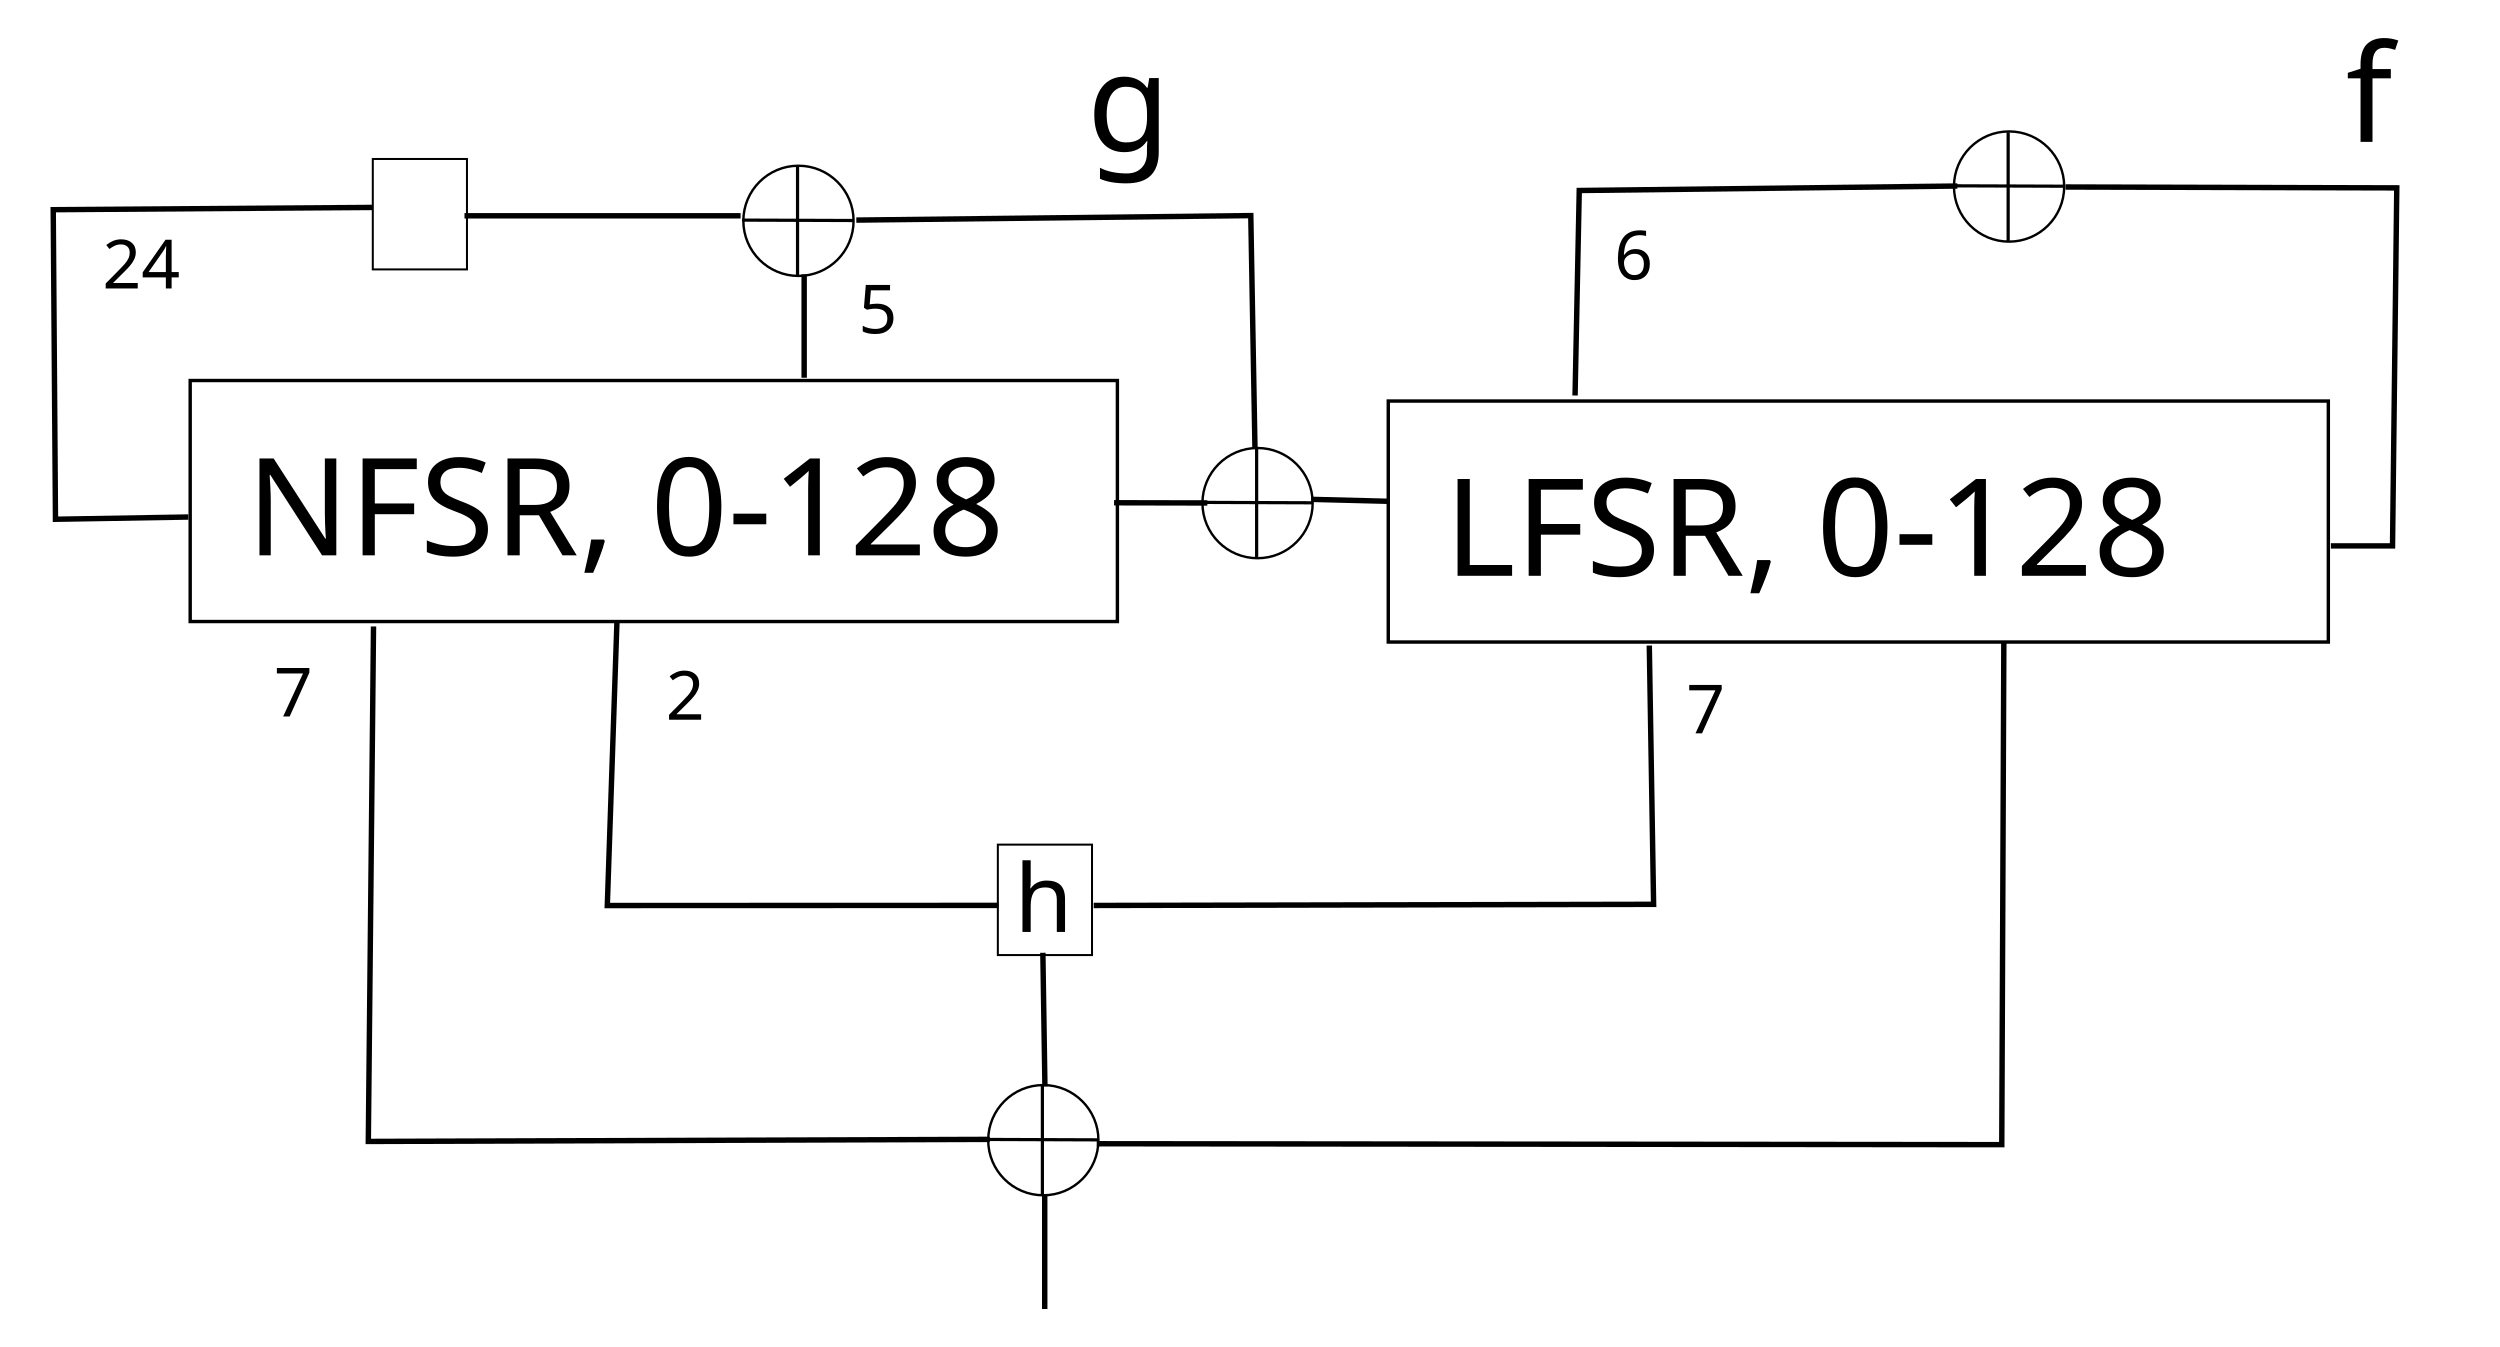
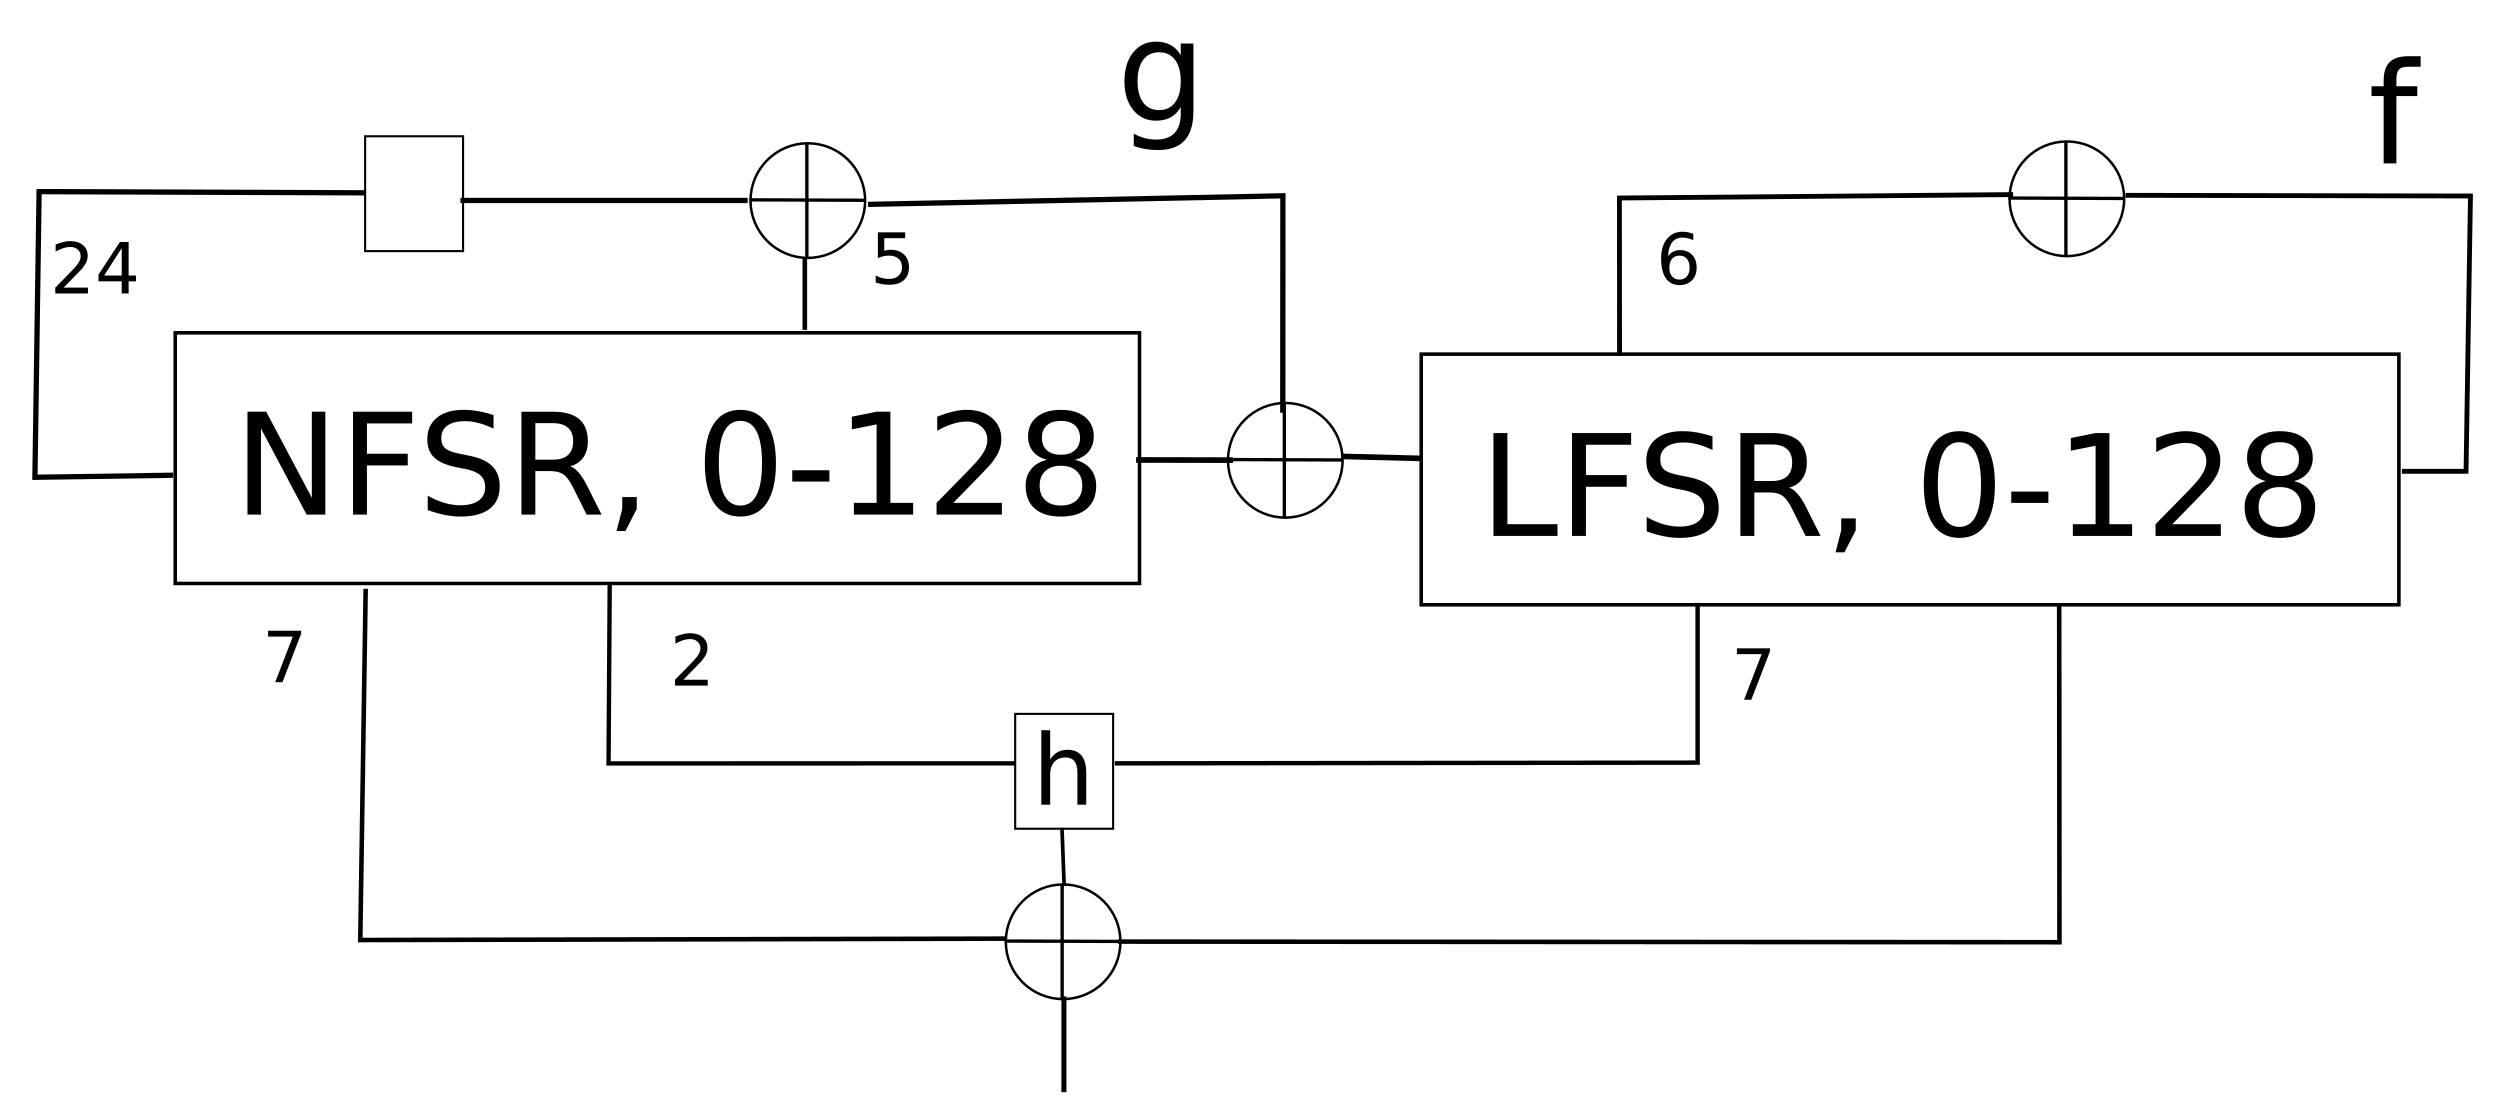
- <svg xmlns="http://www.w3.org/2000/svg" width="130mm" height="70mm" viewBox="0 0 460.63 248.031" id="svg2" version="1.1">
+ <svg xmlns="http://www.w3.org/2000/svg" width="125mm" height="55mm" viewBox="0 0 442.913 194.882" id="svg2" version="1.1">
  <defs id="defs4" />
-   <g id="layer1" transform="translate(-50.18285,-43.76238)">
-     <g id="g4202" transform="matrix(0.5922528,0,0,0.5922528,94.07953,26.78722)">
+   <g id="layer1" transform="translate(-50.18285,-96.91197)">
+     <g id="g4202" transform="matrix(0.5922528,0,0,0.5922528,90.07953,74.7872)">
      <circle r="17.143" cy="97.362" cx="174.286" id="path4168" style="opacity:1;fill:#000000;fill-opacity:0;stroke:#000000;stroke-width:0.75;stroke-miterlimit:4;stroke-dasharray:none;stroke-dashoffset:0;stroke-opacity:1" />
      <path id="path4198" d="m 156.826,97.137 34.471,0.126" style="fill:none;fill-rule:evenodd;stroke:#000000;stroke-width:1px;stroke-linecap:butt;stroke-linejoin:miter;stroke-opacity:1" />
      <path id="path4200" d="m 173.999,80.469 0,34.093" style="fill:none;fill-rule:evenodd;stroke:#000000;stroke-width:1px;stroke-linecap:butt;stroke-linejoin:miter;stroke-opacity:1" />
    </g>
-     <rect style="opacity:1;fill:#000000;fill-opacity:0;stroke:#000000;stroke-width:0.628;stroke-miterlimit:4;stroke-dasharray:none;stroke-dashoffset:0;stroke-opacity:1" id="rect4147-1" width="170.839" height="44.408" x="85.225" y="113.873" />
-     <text xml:space="preserve" style="font-style:normal;font-weight:normal;font-size:40px;line-height:125%;font-family:Sans;letter-spacing:0px;word-spacing:0px;fill:#000000;fill-opacity:1;stroke:none;stroke-width:1px;stroke-linecap:butt;stroke-linejoin:miter;stroke-opacity:1" x="95.571" y="146.076" id="text4149-5">
-       <tspan id="tspan4151-3" x="95.571" y="146.076" style="font-size:25px">NFSR, 0-128</tspan>
-     </text>
-     <rect style="opacity:1;fill:#000000;fill-opacity:0;stroke:#000000;stroke-width:0.632;stroke-miterlimit:4;stroke-dasharray:none;stroke-dashoffset:0;stroke-opacity:1" id="rect4147-1-5" width="173.209" height="44.403" x="305.974" y="117.655" />
-     <text xml:space="preserve" style="font-style:normal;font-weight:normal;font-size:40px;line-height:125%;font-family:Sans;letter-spacing:0px;word-spacing:0px;fill:#000000;fill-opacity:1;stroke:none;stroke-width:1px;stroke-linecap:butt;stroke-linejoin:miter;stroke-opacity:1" x="316.319" y="149.857" id="text4149-5-9">
-       <tspan id="tspan4151-3-8" x="316.319" y="149.857" style="font-size:25px">LFSR, 0-128</tspan>
-     </text>
-     <rect style="opacity:1;fill:#000000;fill-opacity:0;stroke:#000000;stroke-width:0.372;stroke-miterlimit:4;stroke-dasharray:none;stroke-dashoffset:0;stroke-opacity:1" id="rect4215" width="17.352" height="20.347" x="118.871" y="73.054" />
-     <text xml:space="preserve" style="font-style:normal;font-weight:normal;font-size:40px;line-height:125%;font-family:Sans;letter-spacing:0px;word-spacing:0px;fill:#000000;fill-opacity:1;stroke:none;stroke-width:1px;stroke-linecap:butt;stroke-linejoin:miter;stroke-opacity:1" x="250.435" y="71.545" id="text4149-5-2">
-       <tspan id="tspan4151-3-9" x="250.435" y="71.545" style="font-size:25px">g</tspan>
-     </text>
-     <path style="fill:none;fill-rule:evenodd;stroke:#000000;stroke-width:1px;stroke-linecap:butt;stroke-linejoin:miter;stroke-opacity:1" d="M 84.891,139.024 60.404,139.436 59.991,82.395 118.808,81.982" id="path4237" />
-     <path style="fill:none;fill-rule:evenodd;stroke:#000000;stroke-width:1px;stroke-linecap:butt;stroke-linejoin:miter;stroke-opacity:1" d="m 135.766,83.524 50.875,0" id="path4239" />
-     <g id="g4202-9" transform="matrix(0.5922528,0,0,0.5922528,178.6692,78.79825)">
+     <rect style="opacity:1;fill:#000000;fill-opacity:0;stroke:#000000;stroke-width:0.628;stroke-miterlimit:4;stroke-dasharray:none;stroke-dashoffset:0;stroke-opacity:1" id="rect4147-1" width="170.839" height="44.408" x="81.225" y="155.873" />
+     <g style="font-style:normal;font-weight:normal;font-size:40px;line-height:125%;font-family:Sans;letter-spacing:0px;word-spacing:0px;fill:#000000;fill-opacity:1;stroke:none;stroke-width:1px;stroke-linecap:butt;stroke-linejoin:miter;stroke-opacity:1" id="text4149-5">
+       <path d="m 94.025,169.851 3.32,0 8.081,15.247 0,-15.247 2.393,0 0,18.225 -3.32,0 -8.081,-15.247 0,15.247 -2.393,0 0,-18.225 z" style="font-size:25px" id="path4252" />
+       <path d="m 112.726,169.851 10.474,0 0,2.075 -8.008,0 0,5.371 7.227,0 0,2.075 -7.227,0 0,8.704 -2.466,0 0,-18.225 z" style="font-size:25px" id="path4254" />
+       <path d="m 137.616,170.45 0,2.405 q -1.404,-0.671 -2.649,-1.001 -1.245,-0.33 -2.405,-0.33 -2.014,0 -3.113,0.781 -1.086,0.781 -1.086,2.222 0,1.208 0.72,1.831 0.732,0.61 2.759,0.989 l 1.489,0.305 q 2.759,0.525 4.065,1.855 1.318,1.318 1.318,3.54 0,2.649 -1.782,4.016 -1.77,1.367 -5.2,1.367 -1.294,0 -2.759,-0.293 -1.453,-0.293 -3.015,-0.867 l 0,-2.539 q 1.501,0.842 2.942,1.27 1.44,0.427 2.832,0.427 2.112,0 3.259,-0.83 1.147,-0.83 1.147,-2.368 0,-1.343 -0.83,-2.1 -0.818,-0.757 -2.698,-1.135 L 131.11,179.702 q -2.759,-0.549 -3.992,-1.721 -1.233,-1.172 -1.233,-3.259 0,-2.417 1.697,-3.809 1.709,-1.392 4.7,-1.392 1.282,0 2.612,0.232 1.331,0.232 2.722,0.696 z" style="font-size:25px" id="path4256" />
+       <path d="m 151.203,179.532 q 0.793,0.269 1.538,1.147 0.757,0.879 1.514,2.417 l 2.502,4.98 -2.649,0 -2.332,-4.675 q -0.903,-1.831 -1.758,-2.429 -0.842,-0.598 -2.307,-0.598 l -2.686,0 0,7.703 -2.466,0 0,-18.225 5.566,0 q 3.125,0 4.663,1.306 1.538,1.306 1.538,3.943 0,1.721 -0.806,2.856 -0.793,1.135 -2.319,1.575 z m -6.177,-7.654 0,6.47 3.101,0 q 1.782,0 2.686,-0.818 0.916,-0.83 0.916,-2.429 0,-1.599 -0.916,-2.405 -0.903,-0.818 -2.686,-0.818 l -3.101,0 z" style="font-size:25px" id="path4258" />
+       <path d="m 160.419,184.976 2.576,0 0,2.1 -2.002,3.906 -1.575,0 1.001,-3.906 0,-2.1 z" style="font-size:25px" id="path4260" />
+       <path d="m 181.354,171.475 q -1.904,0 -2.869,1.88 -0.952,1.868 -0.952,5.627 0,3.748 0.952,5.627 0.964,1.868 2.869,1.868 1.917,0 2.869,-1.868 0.964,-1.88 0.964,-5.627 0,-3.76 -0.964,-5.627 -0.952,-1.88 -2.869,-1.88 z m 0,-1.953 q 3.064,0 4.675,2.429 1.624,2.417 1.624,7.031 0,4.602 -1.624,7.031 -1.611,2.417 -4.675,2.417 -3.064,0 -4.688,-2.417 -1.611,-2.429 -1.611,-7.031 0,-4.614 1.611,-7.031 1.624,-2.429 4.688,-2.429 z" style="font-size:25px" id="path4262" />
+       <path d="m 190.546,180.227 6.58,0 0,2.002 -6.58,0 0,-2.002 z" style="font-size:25px" id="path4264" />
+       <path d="m 201.459,186.001 4.028,0 0,-13.904 -4.382,0.879 0,-2.246 4.358,-0.879 2.466,0 0,16.15 4.028,0 0,2.075 -10.498,0 0,-2.075 z" style="font-size:25px" id="path4266" />
+       <path d="m 219.074,186.001 8.606,0 0,2.075 -11.572,0 0,-2.075 q 1.404,-1.453 3.821,-3.894 2.429,-2.454 3.052,-3.162 1.184,-1.331 1.648,-2.246 0.476,-0.928 0.476,-1.819 0,-1.453 -1.025,-2.368 -1.013,-0.916 -2.649,-0.916 -1.16,0 -2.454,0.403 -1.282,0.403 -2.747,1.221 l 0,-2.49 q 1.489,-0.598 2.783,-0.903 1.294,-0.305 2.368,-0.305 2.832,0 4.517,1.416 1.685,1.416 1.685,3.784 0,1.123 -0.427,2.136 -0.415,1.001 -1.526,2.368 -0.305,0.354 -1.941,2.051 -1.636,1.685 -4.614,4.724 z" style="font-size:25px" id="path4268" />
+       <path d="m 238.141,179.422 q -1.758,0 -2.771,0.94 -1.001,0.94 -1.001,2.588 0,1.648 1.001,2.588 1.013,0.94 2.771,0.94 1.758,0 2.771,-0.94 1.013,-0.952 1.013,-2.588 0,-1.648 -1.013,-2.588 -1.001,-0.94 -2.771,-0.94 z m -2.466,-1.05 q -1.587,-0.391 -2.478,-1.477 -0.879,-1.086 -0.879,-2.649 0,-2.185 1.55,-3.455 1.562,-1.27 4.272,-1.27 2.722,0 4.272,1.27 1.55,1.27 1.55,3.455 0,1.562 -0.891,2.649 -0.879,1.086 -2.454,1.477 1.782,0.415 2.771,1.624 1.001,1.208 1.001,2.954 0,2.649 -1.624,4.065 -1.611,1.416 -4.626,1.416 -3.015,0 -4.639,-1.416 -1.611,-1.416 -1.611,-4.065 0,-1.746 1.001,-2.954 1.001,-1.208 2.783,-1.624 z m -0.903,-3.894 q 0,1.416 0.879,2.209 0.891,0.793 2.49,0.793 1.587,0 2.478,-0.793 0.903,-0.793 0.903,-2.209 0,-1.416 -0.903,-2.209 -0.891,-0.793 -2.478,-0.793 -1.599,0 -2.49,0.793 -0.879,0.793 -0.879,2.209 z" style="font-size:25px" id="path4270" />
+     </g>
+     <rect style="opacity:1;fill:#000000;fill-opacity:0;stroke:#000000;stroke-width:0.632;stroke-miterlimit:4;stroke-dasharray:none;stroke-dashoffset:0;stroke-opacity:1" id="rect4147-1-5" width="173.209" height="44.403" x="301.974" y="159.655" />
+     <g style="font-style:normal;font-weight:normal;font-size:40px;line-height:125%;font-family:Sans;letter-spacing:0px;word-spacing:0px;fill:#000000;fill-opacity:1;stroke:none;stroke-width:1px;stroke-linecap:butt;stroke-linejoin:miter;stroke-opacity:1" id="text4149-5-9">
+       <path d="m 314.772,173.632 2.466,0 0,16.15 8.875,0 0,2.075 -11.34,0 0,-18.225 z" style="font-size:25px" id="path4273" />
+       <path d="m 328.688,173.632 10.474,0 0,2.075 -8.008,0 0,5.371 7.227,0 0,2.075 -7.227,0 0,8.704 -2.466,0 0,-18.225 z" style="font-size:25px" id="path4275" />
+       <path d="m 353.579,174.23 0,2.405 q -1.404,-0.671 -2.649,-1.001 -1.245,-0.33 -2.405,-0.33 -2.014,0 -3.113,0.781 -1.086,0.781 -1.086,2.222 0,1.208 0.72,1.831 0.732,0.61 2.759,0.989 l 1.489,0.305 q 2.759,0.525 4.065,1.855 1.318,1.318 1.318,3.54 0,2.649 -1.782,4.016 -1.77,1.367 -5.2,1.367 -1.294,0 -2.759,-0.293 -1.453,-0.293 -3.015,-0.867 l 0,-2.539 q 1.501,0.842 2.942,1.27 1.44,0.427 2.832,0.427 2.112,0 3.259,-0.83 1.147,-0.83 1.147,-2.368 0,-1.343 -0.83,-2.1 -0.818,-0.757 -2.698,-1.135 l -1.501,-0.293 q -2.759,-0.549 -3.992,-1.721 -1.233,-1.172 -1.233,-3.259 0,-2.417 1.697,-3.809 1.709,-1.392 4.7,-1.392 1.282,0 2.612,0.232 1.331,0.232 2.722,0.696 z" style="font-size:25px" id="path4277" />
+       <path d="m 367.165,183.312 q 0.793,0.269 1.538,1.147 0.757,0.879 1.514,2.417 l 2.502,4.98 -2.649,0 -2.332,-4.675 q -0.903,-1.831 -1.758,-2.429 -0.842,-0.598 -2.307,-0.598 l -2.686,0 0,7.703 -2.466,0 0,-18.225 5.566,0 q 3.125,0 4.663,1.306 1.538,1.306 1.538,3.943 0,1.721 -0.806,2.856 -0.793,1.135 -2.319,1.575 z m -6.177,-7.654 0,6.47 3.101,0 q 1.782,0 2.686,-0.818 0.916,-0.83 0.916,-2.429 0,-1.599 -0.916,-2.405 -0.903,-0.818 -2.686,-0.818 l -3.101,0 z" style="font-size:25px" id="path4279" />
+       <path d="m 376.381,188.756 2.576,0 0,2.1 -2.002,3.906 -1.575,0 1.001,-3.906 0,-2.1 z" style="font-size:25px" id="path4281" />
+       <path d="m 397.316,175.255 q -1.904,0 -2.869,1.88 -0.952,1.868 -0.952,5.627 0,3.748 0.952,5.627 0.964,1.868 2.869,1.868 1.917,0 2.869,-1.868 0.964,-1.88 0.964,-5.627 0,-3.76 -0.964,-5.627 -0.952,-1.88 -2.869,-1.88 z m 0,-1.953 q 3.064,0 4.675,2.429 1.624,2.417 1.624,7.031 0,4.602 -1.624,7.031 -1.611,2.417 -4.675,2.417 -3.064,0 -4.688,-2.417 -1.611,-2.429 -1.611,-7.031 0,-4.614 1.611,-7.031 1.624,-2.429 4.688,-2.429 z" style="font-size:25px" id="path4283" />
+       <path d="m 406.508,184.008 6.58,0 0,2.002 -6.58,0 0,-2.002 z" style="font-size:25px" id="path4285" />
+       <path d="m 417.421,189.782 4.028,0 0,-13.904 -4.382,0.879 0,-2.246 4.358,-0.879 2.466,0 0,16.15 4.028,0 0,2.075 -10.498,0 0,-2.075 z" style="font-size:25px" id="path4287" />
+       <path d="m 435.036,189.782 8.606,0 0,2.075 -11.572,0 0,-2.075 q 1.404,-1.453 3.821,-3.894 2.429,-2.454 3.052,-3.162 1.184,-1.331 1.648,-2.246 0.476,-0.928 0.476,-1.819 0,-1.453 -1.025,-2.368 -1.013,-0.916 -2.649,-0.916 -1.16,0 -2.454,0.403 -1.282,0.403 -2.747,1.221 l 0,-2.49 q 1.489,-0.598 2.783,-0.903 1.294,-0.305 2.368,-0.305 2.832,0 4.517,1.416 1.685,1.416 1.685,3.784 0,1.123 -0.427,2.136 -0.415,1.001 -1.526,2.368 -0.305,0.354 -1.941,2.051 -1.636,1.685 -4.614,4.724 z" style="font-size:25px" id="path4289" />
+       <path d="m 454.103,183.202 q -1.758,0 -2.771,0.94 -1.001,0.94 -1.001,2.588 0,1.648 1.001,2.588 1.013,0.94 2.771,0.94 1.758,0 2.771,-0.94 1.013,-0.952 1.013,-2.588 0,-1.648 -1.013,-2.588 -1.001,-0.94 -2.771,-0.94 z m -2.466,-1.05 q -1.587,-0.391 -2.478,-1.477 -0.879,-1.086 -0.879,-2.649 0,-2.185 1.55,-3.455 1.562,-1.27 4.272,-1.27 2.722,0 4.272,1.27 1.55,1.27 1.55,3.455 0,1.562 -0.891,2.649 -0.879,1.086 -2.454,1.477 1.782,0.415 2.771,1.624 1.001,1.208 1.001,2.954 0,2.649 -1.624,4.065 -1.611,1.416 -4.626,1.416 -3.015,0 -4.639,-1.416 -1.611,-1.416 -1.611,-4.065 0,-1.746 1.001,-2.954 1.001,-1.208 2.783,-1.624 z m -0.903,-3.894 q 0,1.416 0.879,2.209 0.891,0.793 2.49,0.793 1.587,0 2.478,-0.793 0.903,-0.793 0.903,-2.209 0,-1.416 -0.903,-2.209 -0.891,-0.793 -2.478,-0.793 -1.599,0 -2.49,0.793 -0.879,0.793 -0.879,2.209 z" style="font-size:25px" id="path4291" />
+     </g>
+     <rect style="opacity:1;fill:#000000;fill-opacity:0;stroke:#000000;stroke-width:0.372;stroke-miterlimit:4;stroke-dasharray:none;stroke-dashoffset:0;stroke-opacity:1" id="rect4215" width="17.352" height="20.347" x="114.871" y="121.054" />
+     <g style="font-style:normal;font-weight:normal;font-size:40px;line-height:125%;font-family:Sans;letter-spacing:0px;word-spacing:0px;fill:#000000;fill-opacity:1;stroke:none;stroke-width:1px;stroke-linecap:butt;stroke-linejoin:miter;stroke-opacity:1" id="text4149-5-2">
+       <path d="m 259.371,111.3 q 0,-2.441 -1.013,-3.784 -1.001,-1.343 -2.82,-1.343 -1.807,0 -2.82,1.343 -1.001,1.343 -1.001,3.784 0,2.429 1.001,3.772 1.013,1.343 2.82,1.343 1.819,0 2.82,-1.343 1.013,-1.343 1.013,-3.772 z m 2.246,5.298 q 0,3.491 -1.55,5.188 -1.55,1.709 -4.749,1.709 -1.184,0 -2.234,-0.183 -1.05,-0.171 -2.039,-0.537 l 0,-2.185 q 0.989,0.537 1.953,0.793 0.964,0.256 1.965,0.256 2.209,0 3.308,-1.16 1.099,-1.147 1.099,-3.479 l 0,-1.111 q -0.696,1.208 -1.782,1.807 -1.086,0.598 -2.6,0.598 -2.515,0 -4.053,-1.917 -1.538,-1.917 -1.538,-5.078 0,-3.174 1.538,-5.09 1.538,-1.917 4.053,-1.917 1.514,0 2.6,0.598 1.086,0.598 1.782,1.807 l 0,-2.075 2.246,0 0,11.975 z" style="font-size:25px" id="path4249" />
+     </g>
+     <path style="fill:none;fill-rule:evenodd;stroke:#000000;stroke-width:0.937px;stroke-linecap:butt;stroke-linejoin:miter;stroke-opacity:1" d="m 80.866,181.107 -24.495,0.362 0.739,-50.608 57.682,0.214" id="path4237" />
+     <path style="fill:none;fill-rule:evenodd;stroke:#000000;stroke-width:0.937px;stroke-linecap:butt;stroke-linejoin:miter;stroke-opacity:1" d="m 131.756,132.427 50.889,0" id="path4239" />
+     <g id="g4202-9" transform="matrix(0.5922528,0,0,0.5922528,174.6692,120.7982)">
      <circle r="17.143" cy="97.362" cx="174.286" id="path4168-4" style="opacity:1;fill:#000000;fill-opacity:0;stroke:#000000;stroke-width:0.75;stroke-miterlimit:4;stroke-dasharray:none;stroke-dashoffset:0;stroke-opacity:1" />
      <path id="path4198-8" d="m 156.826,97.137 34.471,0.126" style="fill:none;fill-rule:evenodd;stroke:#000000;stroke-width:1px;stroke-linecap:butt;stroke-linejoin:miter;stroke-opacity:1" />
      <path id="path4200-9" d="m 173.999,80.469 0,34.093" style="fill:none;fill-rule:evenodd;stroke:#000000;stroke-width:1px;stroke-linecap:butt;stroke-linejoin:miter;stroke-opacity:1" />
    </g>
-     <path style="fill:none;fill-rule:evenodd;stroke:#000000;stroke-width:1px;stroke-linecap:butt;stroke-linejoin:miter;stroke-opacity:1" d="m 272.636,136.434 -17.183,-0.036" id="path4265" />
-     <path style="fill:none;fill-rule:evenodd;stroke:#000000;stroke-width:1px;stroke-linecap:butt;stroke-linejoin:miter;stroke-opacity:1" d="m 207.959,84.315 72.684,-0.83 0.771,42.921" id="path4267" />
-     <path style="fill:none;fill-rule:evenodd;stroke:#000000;stroke-width:1px;stroke-linecap:butt;stroke-linejoin:miter;stroke-opacity:1" d="m 340.391,116.634 0.771,-37.771 69.678,-0.825" id="path4269" />
-     <path style="fill:none;fill-rule:evenodd;stroke:#000000;stroke-width:1px;stroke-linecap:butt;stroke-linejoin:miter;stroke-opacity:1" d="m 430.757,78.217 61.036,0.162 -0.783,65.964 -11.355,0" id="path4288" />
-     <path style="fill:none;fill-rule:evenodd;stroke:#000000;stroke-width:1px;stroke-linecap:butt;stroke-linejoin:miter;stroke-opacity:1" d="m 198.352,113.361 0,-19.046" id="path4161" />
-     <g id="g4202-0" transform="matrix(0.5922528,0,0,0.5922528,139.193,196.1783)">
-       <circle r="17.143" cy="97.362" cx="174.286" id="path4168-2" style="opacity:1;fill:#000000;fill-opacity:0;stroke:#000000;stroke-width:0.75;stroke-miterlimit:4;stroke-dasharray:none;stroke-dashoffset:0;stroke-opacity:1" />
-       <path id="path4198-9" d="m 156.826,97.137 34.471,0.126" style="fill:none;fill-rule:evenodd;stroke:#000000;stroke-width:1px;stroke-linecap:butt;stroke-linejoin:miter;stroke-opacity:1" />
-       <path id="path4200-5" d="m 173.999,80.469 0,34.093" style="fill:none;fill-rule:evenodd;stroke:#000000;stroke-width:1px;stroke-linecap:butt;stroke-linejoin:miter;stroke-opacity:1" />
-     </g>
-     <rect style="opacity:1;fill:#000000;fill-opacity:0;stroke:#000000;stroke-width:0.372;stroke-miterlimit:4;stroke-dasharray:none;stroke-dashoffset:0;stroke-opacity:1" id="rect4215-5" width="17.352" height="20.347" x="234.037" y="199.387" />
+     <path style="fill:none;fill-rule:evenodd;stroke:#000000;stroke-width:1px;stroke-linecap:butt;stroke-linejoin:miter;stroke-opacity:1" d="m 268.636,178.434 -17.183,-0.036" id="path4265" />
+     <path style="fill:none;fill-rule:evenodd;stroke:#000000;stroke-width:0.937px;stroke-linecap:butt;stroke-linejoin:miter;stroke-opacity:1" d="m 203.97,133.121 73.497,-1.52 -0.021,38.438" id="path4267" />
+     <path style="fill:none;fill-rule:evenodd;stroke:#000000;stroke-width:0.86px;stroke-linecap:butt;stroke-linejoin:miter;stroke-opacity:1" d="m 337.112,159.923 -0.021,-27.93 69.743,-0.61" id="path4269" />
+     <path style="fill:none;fill-rule:evenodd;stroke:#000000;stroke-width:0.86px;stroke-linecap:butt;stroke-linejoin:miter;stroke-opacity:1" d="m 426.77,131.515 61.093,0.12 -0.784,48.778 -11.366,0" id="path4288" />
+     <path style="fill:none;fill-rule:evenodd;stroke:#000000;stroke-width:0.817px;stroke-linecap:butt;stroke-linejoin:miter;stroke-opacity:1" d="m 192.768,155.361 0,-12.714" id="path4161" />
+     <rect style="opacity:1;fill:#000000;fill-opacity:0;stroke:#000000;stroke-width:0.372;stroke-miterlimit:4;stroke-dasharray:none;stroke-dashoffset:0;stroke-opacity:1" id="rect4215-5" width="17.352" height="20.347" x="230.037" y="223.387" />
    <text xml:space="preserve" style="font-style:normal;font-weight:normal;font-size:40px;line-height:125%;font-family:Sans;letter-spacing:0px;word-spacing:0px;fill:#000000;fill-opacity:1;stroke:none;stroke-width:1px;stroke-linecap:butt;stroke-linejoin:miter;stroke-opacity:1" x="114.775" y="253.701" id="text4204">
      <tspan id="tspan4206" x="114.775" y="253.701" />
    </text>
-     <text xml:space="preserve" style="font-style:normal;font-weight:normal;font-size:27.793px;line-height:125%;font-family:Sans;letter-spacing:0px;word-spacing:0px;fill:#000000;fill-opacity:1;stroke:none;stroke-width:1px;stroke-linecap:butt;stroke-linejoin:miter;stroke-opacity:1" x="237.088" y="215.477" id="text4149-5-2-5">
-       <tspan id="tspan4151-3-9-6" x="237.088" y="215.477" style="font-size:17.37px">h</tspan>
-     </text>
-     <path style="fill:none;fill-rule:evenodd;stroke:#000000;stroke-width:1px;stroke-linecap:butt;stroke-linejoin:miter;stroke-opacity:1" d="m 306.008,136.128 -14.237,-0.361" id="path4226" />
-     <path style="fill:none;fill-rule:evenodd;stroke:#000000;stroke-width:1px;stroke-linecap:butt;stroke-linejoin:miter;stroke-opacity:1" d="m 354.07,162.703 0.792,47.68 -103.16,0.212" id="path4228" />
-     <path style="fill:none;fill-rule:evenodd;stroke:#000000;stroke-width:1px;stroke-linecap:butt;stroke-linejoin:miter;stroke-opacity:1" d="m 163.867,158.019 -1.788,52.589 72.067,-0.025" id="path4230" />
-     <path style="fill:none;fill-rule:evenodd;stroke:#000000;stroke-width:1px;stroke-linecap:butt;stroke-linejoin:miter;stroke-opacity:1" d="m 119.004,159.19 -0.959,94.884 114.508,-0.38" id="path4232" />
-     <path style="fill:none;fill-rule:evenodd;stroke:#000000;stroke-width:1px;stroke-linecap:butt;stroke-linejoin:miter;stroke-opacity:1" d="m 419.394,161.912 -0.38,92.754 -166.758,-0.168" id="path4234" />
-     <path style="fill:none;fill-rule:evenodd;stroke:#000000;stroke-width:1px;stroke-linecap:butt;stroke-linejoin:miter;stroke-opacity:1" d="m 242.675,263.869 0,21.08" id="path4236" />
-     <path style="fill:none;fill-rule:evenodd;stroke:#000000;stroke-width:1px;stroke-linecap:butt;stroke-linejoin:miter;stroke-opacity:1" d="m 242.332,219.313 0.38,24.617" id="path4238" />
-     <text xml:space="preserve" style="font-style:normal;font-weight:normal;font-size:40px;line-height:125%;font-family:Sans;letter-spacing:0px;word-spacing:0px;fill:#000000;fill-opacity:1;stroke:none;stroke-width:1px;stroke-linecap:butt;stroke-linejoin:miter;stroke-opacity:1" x="482.399" y="69.901" id="text4149-5-2-8">
-       <tspan id="tspan4151-3-9-67" x="482.399" y="69.901" style="font-size:25px">f</tspan>
-     </text>
-     <g id="g4202-9-1-4" transform="matrix(0.5922528,0,0,0.5922528,317.1376,20.46789)">
+     <g style="font-style:normal;font-weight:normal;font-size:27.793px;line-height:125%;font-family:Sans;letter-spacing:0px;word-spacing:0px;fill:#000000;fill-opacity:1;stroke:none;stroke-width:1px;stroke-linecap:butt;stroke-linejoin:miter;stroke-opacity:1" id="text4149-5-2-5">
+       <path d="m 242.622,233.743 0,5.734 -1.561,0 0,-5.683 q 0,-1.349 -0.526,-2.019 -0.526,-0.67 -1.578,-0.67 -1.264,0 -1.993,0.806 -0.729,0.806 -0.729,2.197 l 0,5.369 -1.569,0 0,-13.197 1.569,0 0,5.174 q 0.56,-0.857 1.315,-1.281 0.763,-0.424 1.756,-0.424 1.637,0 2.477,1.018 0.84,1.009 0.84,2.977 z" style="font-size:17.37px" id="path4243" />
+     </g>
+     <path style="fill:none;fill-rule:evenodd;stroke:#000000;stroke-width:1px;stroke-linecap:butt;stroke-linejoin:miter;stroke-opacity:1" d="m 302.008,178.128 -14.237,-0.361" id="path4226" />
+     <path style="fill:none;fill-rule:evenodd;stroke:#000000;stroke-width:0.781px;stroke-linecap:butt;stroke-linejoin:miter;stroke-opacity:1" d="m 350.941,203.724 6.6e-4,28.299 -103.245,0.129" id="path4228" />
+     <path style="fill:none;fill-rule:evenodd;stroke:#000000;stroke-width:0.772px;stroke-linecap:butt;stroke-linejoin:miter;stroke-opacity:1" d="m 158.204,200.077 -0.206,32.09 72.131,-0.015" id="path4230" />
+     <path style="fill:none;fill-rule:evenodd;stroke:#000000;stroke-width:0.81px;stroke-linecap:butt;stroke-linejoin:miter;stroke-opacity:1" d="m 114.969,201.219 -0.959,62.234 114.534,-0.249" id="path4232" />
+     <path style="fill:none;fill-rule:evenodd;stroke:#000000;stroke-width:0.81px;stroke-linecap:butt;stroke-linejoin:miter;stroke-opacity:1" d="m 415,204.003 0.048,59.838 -166.797,-0.11" id="path4234" />
+     <path style="fill:none;fill-rule:evenodd;stroke:#000000;stroke-width:0.897px;stroke-linecap:butt;stroke-linejoin:miter;stroke-opacity:1" d="m 238.674,273.441 0,16.966" id="path4236" />
+     <path style="fill:none;fill-rule:evenodd;stroke:#000000;stroke-width:0.656px;stroke-linecap:butt;stroke-linejoin:miter;stroke-opacity:1" d="m 238.326,243.59 0.391,10.296" id="path4238" />
+     <g style="font-style:normal;font-weight:normal;font-size:40px;line-height:125%;font-family:Sans;letter-spacing:0px;word-spacing:0px;fill:#000000;fill-opacity:1;stroke:none;stroke-width:1px;stroke-linecap:butt;stroke-linejoin:miter;stroke-opacity:1" id="text4149-5-2-8">
+       <path d="m 479.038,106.868 0,1.868 -2.148,0 q -1.208,0 -1.685,0.488 -0.464,0.488 -0.464,1.758 l 0,1.208 3.699,0 0,1.746 -3.699,0 0,11.926 -2.258,0 0,-11.926 -2.148,0 0,-1.746 2.148,0 0,-0.952 q 0,-2.283 1.062,-3.32 1.062,-1.05 3.369,-1.05 l 2.124,0 z" style="font-size:25px" id="path4246" />
+     </g>
+     <g id="g4202-9-1-4" transform="matrix(0.5922528,0,0,0.5922528,313.1376,74.46786)">
      <circle r="17.143" cy="97.362" cx="174.286" id="path4168-4-6-5" style="opacity:1;fill:#000000;fill-opacity:0;stroke:#000000;stroke-width:0.75;stroke-miterlimit:4;stroke-dasharray:none;stroke-dashoffset:0;stroke-opacity:1" />
      <path id="path4198-8-5-3" d="m 156.826,97.137 34.471,0.126" style="fill:none;fill-rule:evenodd;stroke:#000000;stroke-width:1px;stroke-linecap:butt;stroke-linejoin:miter;stroke-opacity:1" />
      <path id="path4200-9-4-3" d="m 173.999,80.469 0,34.093" style="fill:none;fill-rule:evenodd;stroke:#000000;stroke-width:1px;stroke-linecap:butt;stroke-linejoin:miter;stroke-opacity:1" />
    </g>
-     <text xml:space="preserve" style="font-style:normal;font-weight:normal;font-size:12.5px;line-height:125%;font-family:Sans;letter-spacing:0px;word-spacing:0px;fill:#000000;fill-opacity:1;stroke:none;stroke-width:1px;stroke-linecap:butt;stroke-linejoin:miter;stroke-opacity:1" x="208.364" y="105.184" id="text4413-18-0">
-       <tspan x="208.364" y="105.184" id="tspan4451-4">5</tspan>
-     </text>
-     <text xml:space="preserve" style="font-style:normal;font-weight:normal;font-size:12.5px;line-height:125%;font-family:Sans;letter-spacing:0px;word-spacing:0px;fill:#000000;fill-opacity:1;stroke:none;stroke-width:1px;stroke-linecap:butt;stroke-linejoin:miter;stroke-opacity:1" x="69.062" y="96.904" id="text4413-18-0-0">
-       <tspan x="69.062" y="96.904" id="tspan4451-4-8">24</tspan>
-     </text>
-     <text xml:space="preserve" style="font-style:normal;font-weight:normal;font-size:12.5px;line-height:125%;font-family:Sans;letter-spacing:0px;word-spacing:0px;fill:#000000;fill-opacity:1;stroke:none;stroke-width:1px;stroke-linecap:butt;stroke-linejoin:miter;stroke-opacity:1" x="347.602" y="95.246" id="text4413-18-0-8">
-       <tspan x="347.602" y="95.246" id="tspan4451-4-89">6</tspan>
-     </text>
-     <text xml:space="preserve" style="font-style:normal;font-weight:normal;font-size:12.5px;line-height:125%;font-family:Sans;letter-spacing:0px;word-spacing:0px;fill:#000000;fill-opacity:1;stroke:none;stroke-width:1px;stroke-linecap:butt;stroke-linejoin:miter;stroke-opacity:1" x="360.88" y="178.882" id="text4413-18-0-3">
-       <tspan x="360.88" y="178.882" id="tspan4451-4-2">7</tspan>
-     </text>
-     <text xml:space="preserve" style="font-style:normal;font-weight:normal;font-size:12.5px;line-height:125%;font-family:Sans;letter-spacing:0px;word-spacing:0px;fill:#000000;fill-opacity:1;stroke:none;stroke-width:1px;stroke-linecap:butt;stroke-linejoin:miter;stroke-opacity:1" x="172.863" y="176.371" id="text4413-18-0-3-9">
-       <tspan x="172.863" y="176.371" id="tspan4451-4-2-4">2</tspan>
-     </text>
-     <text xml:space="preserve" style="font-style:normal;font-weight:normal;font-size:12.5px;line-height:125%;font-family:Sans;letter-spacing:0px;word-spacing:0px;fill:#000000;fill-opacity:1;stroke:none;stroke-width:1px;stroke-linecap:butt;stroke-linejoin:miter;stroke-opacity:1" x="100.652" y="175.769" id="text4413-18-0-3-9-5">
-       <tspan x="100.652" y="175.769" id="tspan4396">7</tspan>
-     </text>
+     <g style="font-style:normal;font-weight:normal;font-size:12.5px;line-height:125%;font-family:Sans;letter-spacing:0px;word-spacing:0px;fill:#000000;fill-opacity:1;stroke:none;stroke-width:1px;stroke-linecap:butt;stroke-linejoin:miter;stroke-opacity:1" id="text4413-18-0">
+       <path d="m 205.713,138.071 4.84,0 0,1.038 -3.711,0 0,2.234 q 0.269,-0.092 0.537,-0.134 0.269,-0.049 0.537,-0.049 1.526,0 2.417,0.836 0.891,0.836 0.891,2.264 0,1.471 -0.916,2.289 -0.916,0.812 -2.582,0.812 -0.574,0 -1.172,-0.098 -0.592,-0.098 -1.227,-0.293 l 0,-1.239 q 0.549,0.299 1.135,0.446 0.586,0.146 1.239,0.146 1.056,0 1.672,-0.555 0.616,-0.555 0.616,-1.508 0,-0.952 -0.616,-1.508 -0.616,-0.555 -1.672,-0.555 -0.494,0 -0.989,0.11 -0.488,0.11 -1.001,0.342 l 0,-4.578 z" style="" id="path4231" />
+     </g>
+     <g style="font-style:normal;font-weight:normal;font-size:12.5px;line-height:125%;font-family:Sans;letter-spacing:0px;word-spacing:0px;fill:#000000;fill-opacity:1;stroke:none;stroke-width:1px;stroke-linecap:butt;stroke-linejoin:miter;stroke-opacity:1" id="text4413-18-0-0">
+       <path d="m 61.461,147.866 4.303,0 0,1.038 -5.786,0 0,-1.038 q 0.702,-0.726 1.91,-1.947 1.215,-1.227 1.526,-1.581 0.592,-0.665 0.824,-1.123 0.238,-0.464 0.238,-0.909 0,-0.726 -0.513,-1.184 -0.507,-0.458 -1.324,-0.458 -0.58,0 -1.227,0.201 -0.641,0.201 -1.373,0.61 l 0,-1.245 q 0.745,-0.299 1.392,-0.452 0.647,-0.153 1.184,-0.153 1.416,0 2.258,0.708 0.842,0.708 0.842,1.892 0,0.562 -0.214,1.068 -0.208,0.5 -0.763,1.184 -0.153,0.177 -0.97,1.025 -0.818,0.842 -2.307,2.362 z" style="" id="path4235" />
+       <path d="m 71.745,140.865 -3.113,4.865 3.113,0 0,-4.865 z m -0.323,-1.074 1.55,0 0,5.939 1.3,0 0,1.025 -1.3,0 0,2.148 -1.227,0 0,-2.148 -4.114,0 0,-1.19 3.79,-5.774 z" style="" id="path4240" />
+     </g>
+     <g style="font-style:normal;font-weight:normal;font-size:12.5px;line-height:125%;font-family:Sans;letter-spacing:0px;word-spacing:0px;fill:#000000;fill-opacity:1;stroke:none;stroke-width:1px;stroke-linecap:butt;stroke-linejoin:miter;stroke-opacity:1" id="text4413-18-0-8">
+       <path d="m 347.728,142.198 q -0.83,0 -1.318,0.568 -0.482,0.568 -0.482,1.556 0,0.983 0.482,1.556 0.488,0.568 1.318,0.568 0.83,0 1.312,-0.568 0.488,-0.574 0.488,-1.556 0,-0.989 -0.488,-1.556 -0.482,-0.568 -1.312,-0.568 z m 2.448,-3.864 0,1.123 q -0.464,-0.22 -0.94,-0.336 -0.47,-0.116 -0.934,-0.116 -1.221,0 -1.868,0.824 -0.641,0.824 -0.732,2.49 0.36,-0.531 0.903,-0.812 0.543,-0.287 1.196,-0.287 1.373,0 2.167,0.836 0.8,0.83 0.8,2.264 0,1.404 -0.83,2.252 -0.83,0.848 -2.209,0.848 -1.581,0 -2.417,-1.208 -0.836,-1.215 -0.836,-3.516 0,-2.161 1.025,-3.442 1.025,-1.288 2.753,-1.288 0.464,0 0.934,0.091 0.476,0.092 0.989,0.275 z" style="" id="path4220" />
+     </g>
+     <g style="font-style:normal;font-weight:normal;font-size:12.5px;line-height:125%;font-family:Sans;letter-spacing:0px;word-spacing:0px;fill:#000000;fill-opacity:1;stroke:none;stroke-width:1px;stroke-linecap:butt;stroke-linejoin:miter;stroke-opacity:1" id="text4413-18-0-3">
+       <path d="m 357.905,211.769 5.859,0 0,0.525 -3.308,8.588 -1.288,0 3.113,-8.075 -4.376,0 0,-1.038 z" style="" id="path4217" />
+     </g>
+     <g style="font-style:normal;font-weight:normal;font-size:12.5px;line-height:125%;font-family:Sans;letter-spacing:0px;word-spacing:0px;fill:#000000;fill-opacity:1;stroke:none;stroke-width:1px;stroke-linecap:butt;stroke-linejoin:miter;stroke-opacity:1" id="text4413-18-0-3-9">
+       <path d="m 171.262,217.334 4.303,0 0,1.038 -5.786,0 0,-1.038 q 0.702,-0.726 1.91,-1.947 1.215,-1.227 1.526,-1.581 0.592,-0.665 0.824,-1.123 0.238,-0.464 0.238,-0.909 0,-0.726 -0.513,-1.184 -0.507,-0.458 -1.324,-0.458 -0.58,0 -1.227,0.201 -0.641,0.201 -1.373,0.61 l 0,-1.245 q 0.745,-0.299 1.392,-0.452 0.647,-0.153 1.184,-0.153 1.416,0 2.258,0.708 0.842,0.708 0.842,1.892 0,0.562 -0.214,1.068 -0.208,0.5 -0.763,1.184 -0.153,0.177 -0.97,1.025 -0.818,0.842 -2.307,2.362 z" style="" id="path4227" />
+     </g>
+     <g style="font-style:normal;font-weight:normal;font-size:12.5px;line-height:125%;font-family:Sans;letter-spacing:0px;word-spacing:0px;fill:#000000;fill-opacity:1;stroke:none;stroke-width:1px;stroke-linecap:butt;stroke-linejoin:miter;stroke-opacity:1" id="text4413-18-0-3-9-5">
+       <path d="m 97.677,208.657 5.859,0 0,0.525 -3.308,8.588 -1.288,0 3.113,-8.075 -4.376,0 0,-1.038 z" style="" id="path4223" />
+     </g>
+     <g id="g4202-9-2" transform="matrix(0.5922528,0,0,0.5922528,135.3085,206.0996)">
+       <circle r="17.143" cy="97.362" cx="174.286" id="path4168-4-5" style="opacity:1;fill:#000000;fill-opacity:0;stroke:#000000;stroke-width:0.75;stroke-miterlimit:4;stroke-dasharray:none;stroke-dashoffset:0;stroke-opacity:1" />
+       <path id="path4198-8-9" d="m 156.826,97.137 34.471,0.126" style="fill:none;fill-rule:evenodd;stroke:#000000;stroke-width:1px;stroke-linecap:butt;stroke-linejoin:miter;stroke-opacity:1" />
+       <path id="path4200-9-1" d="m 173.999,80.469 0,34.093" style="fill:none;fill-rule:evenodd;stroke:#000000;stroke-width:1px;stroke-linecap:butt;stroke-linejoin:miter;stroke-opacity:1" />
+     </g>
  </g>
</svg>
